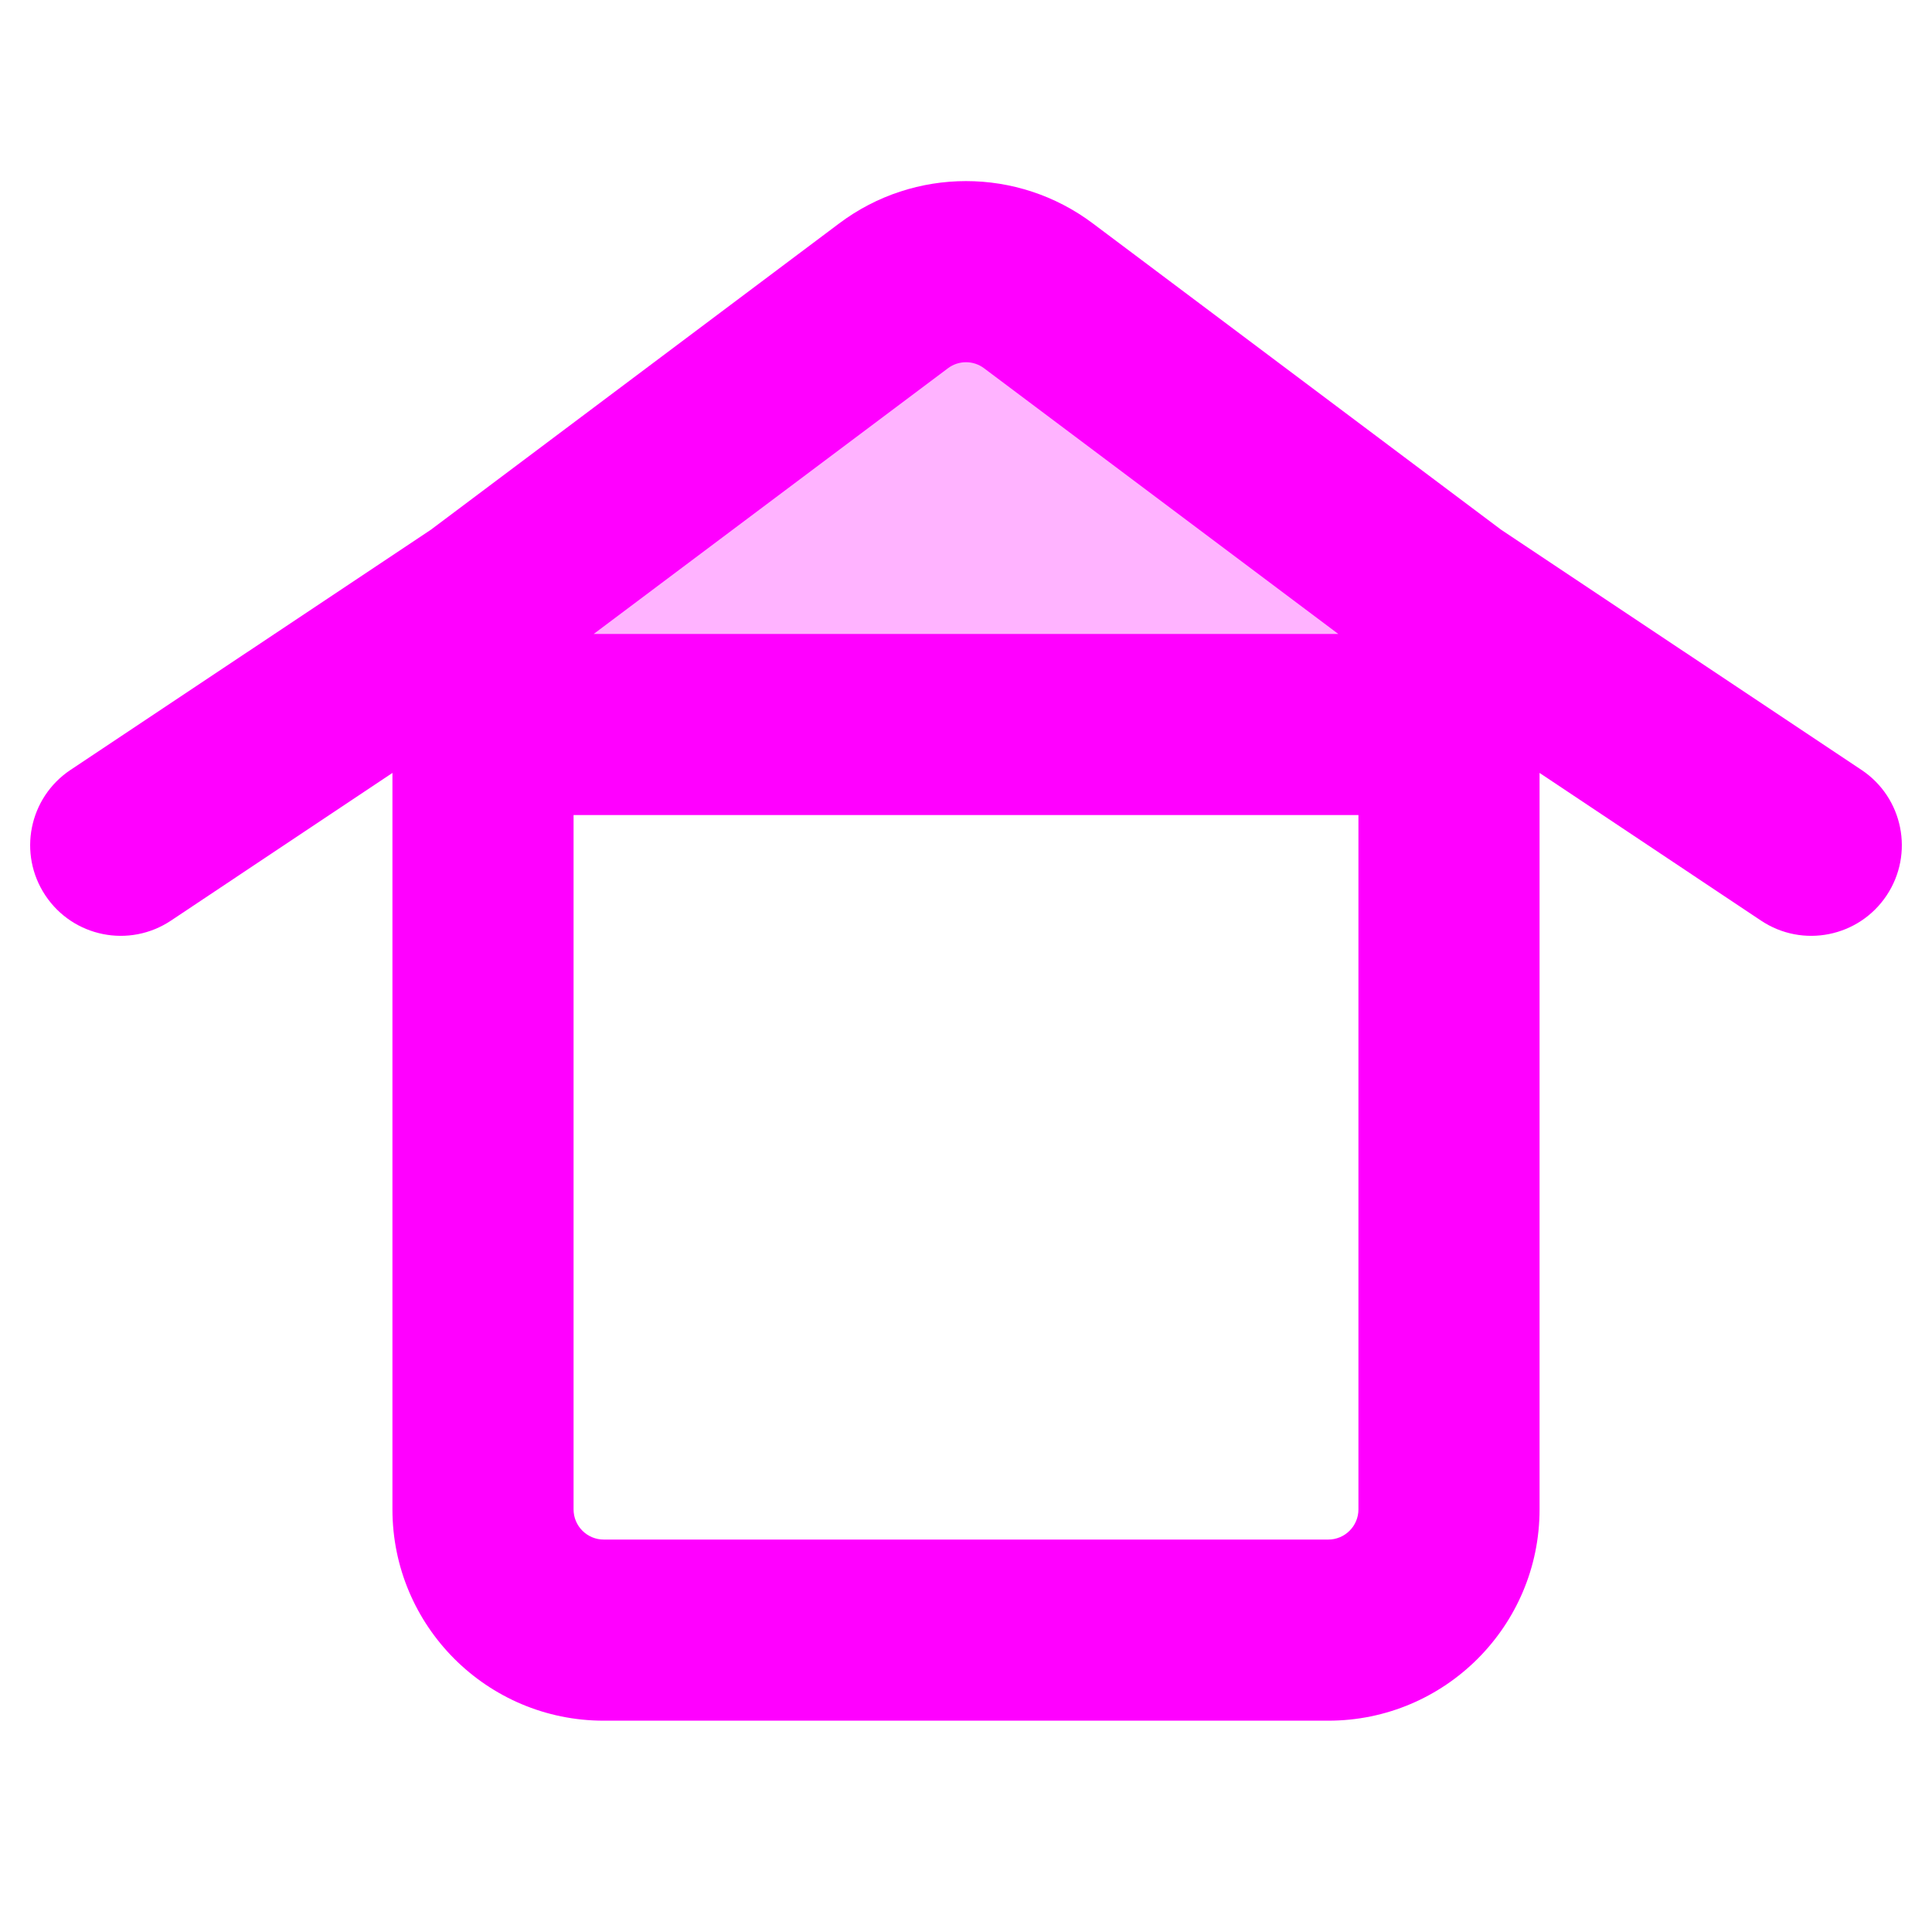
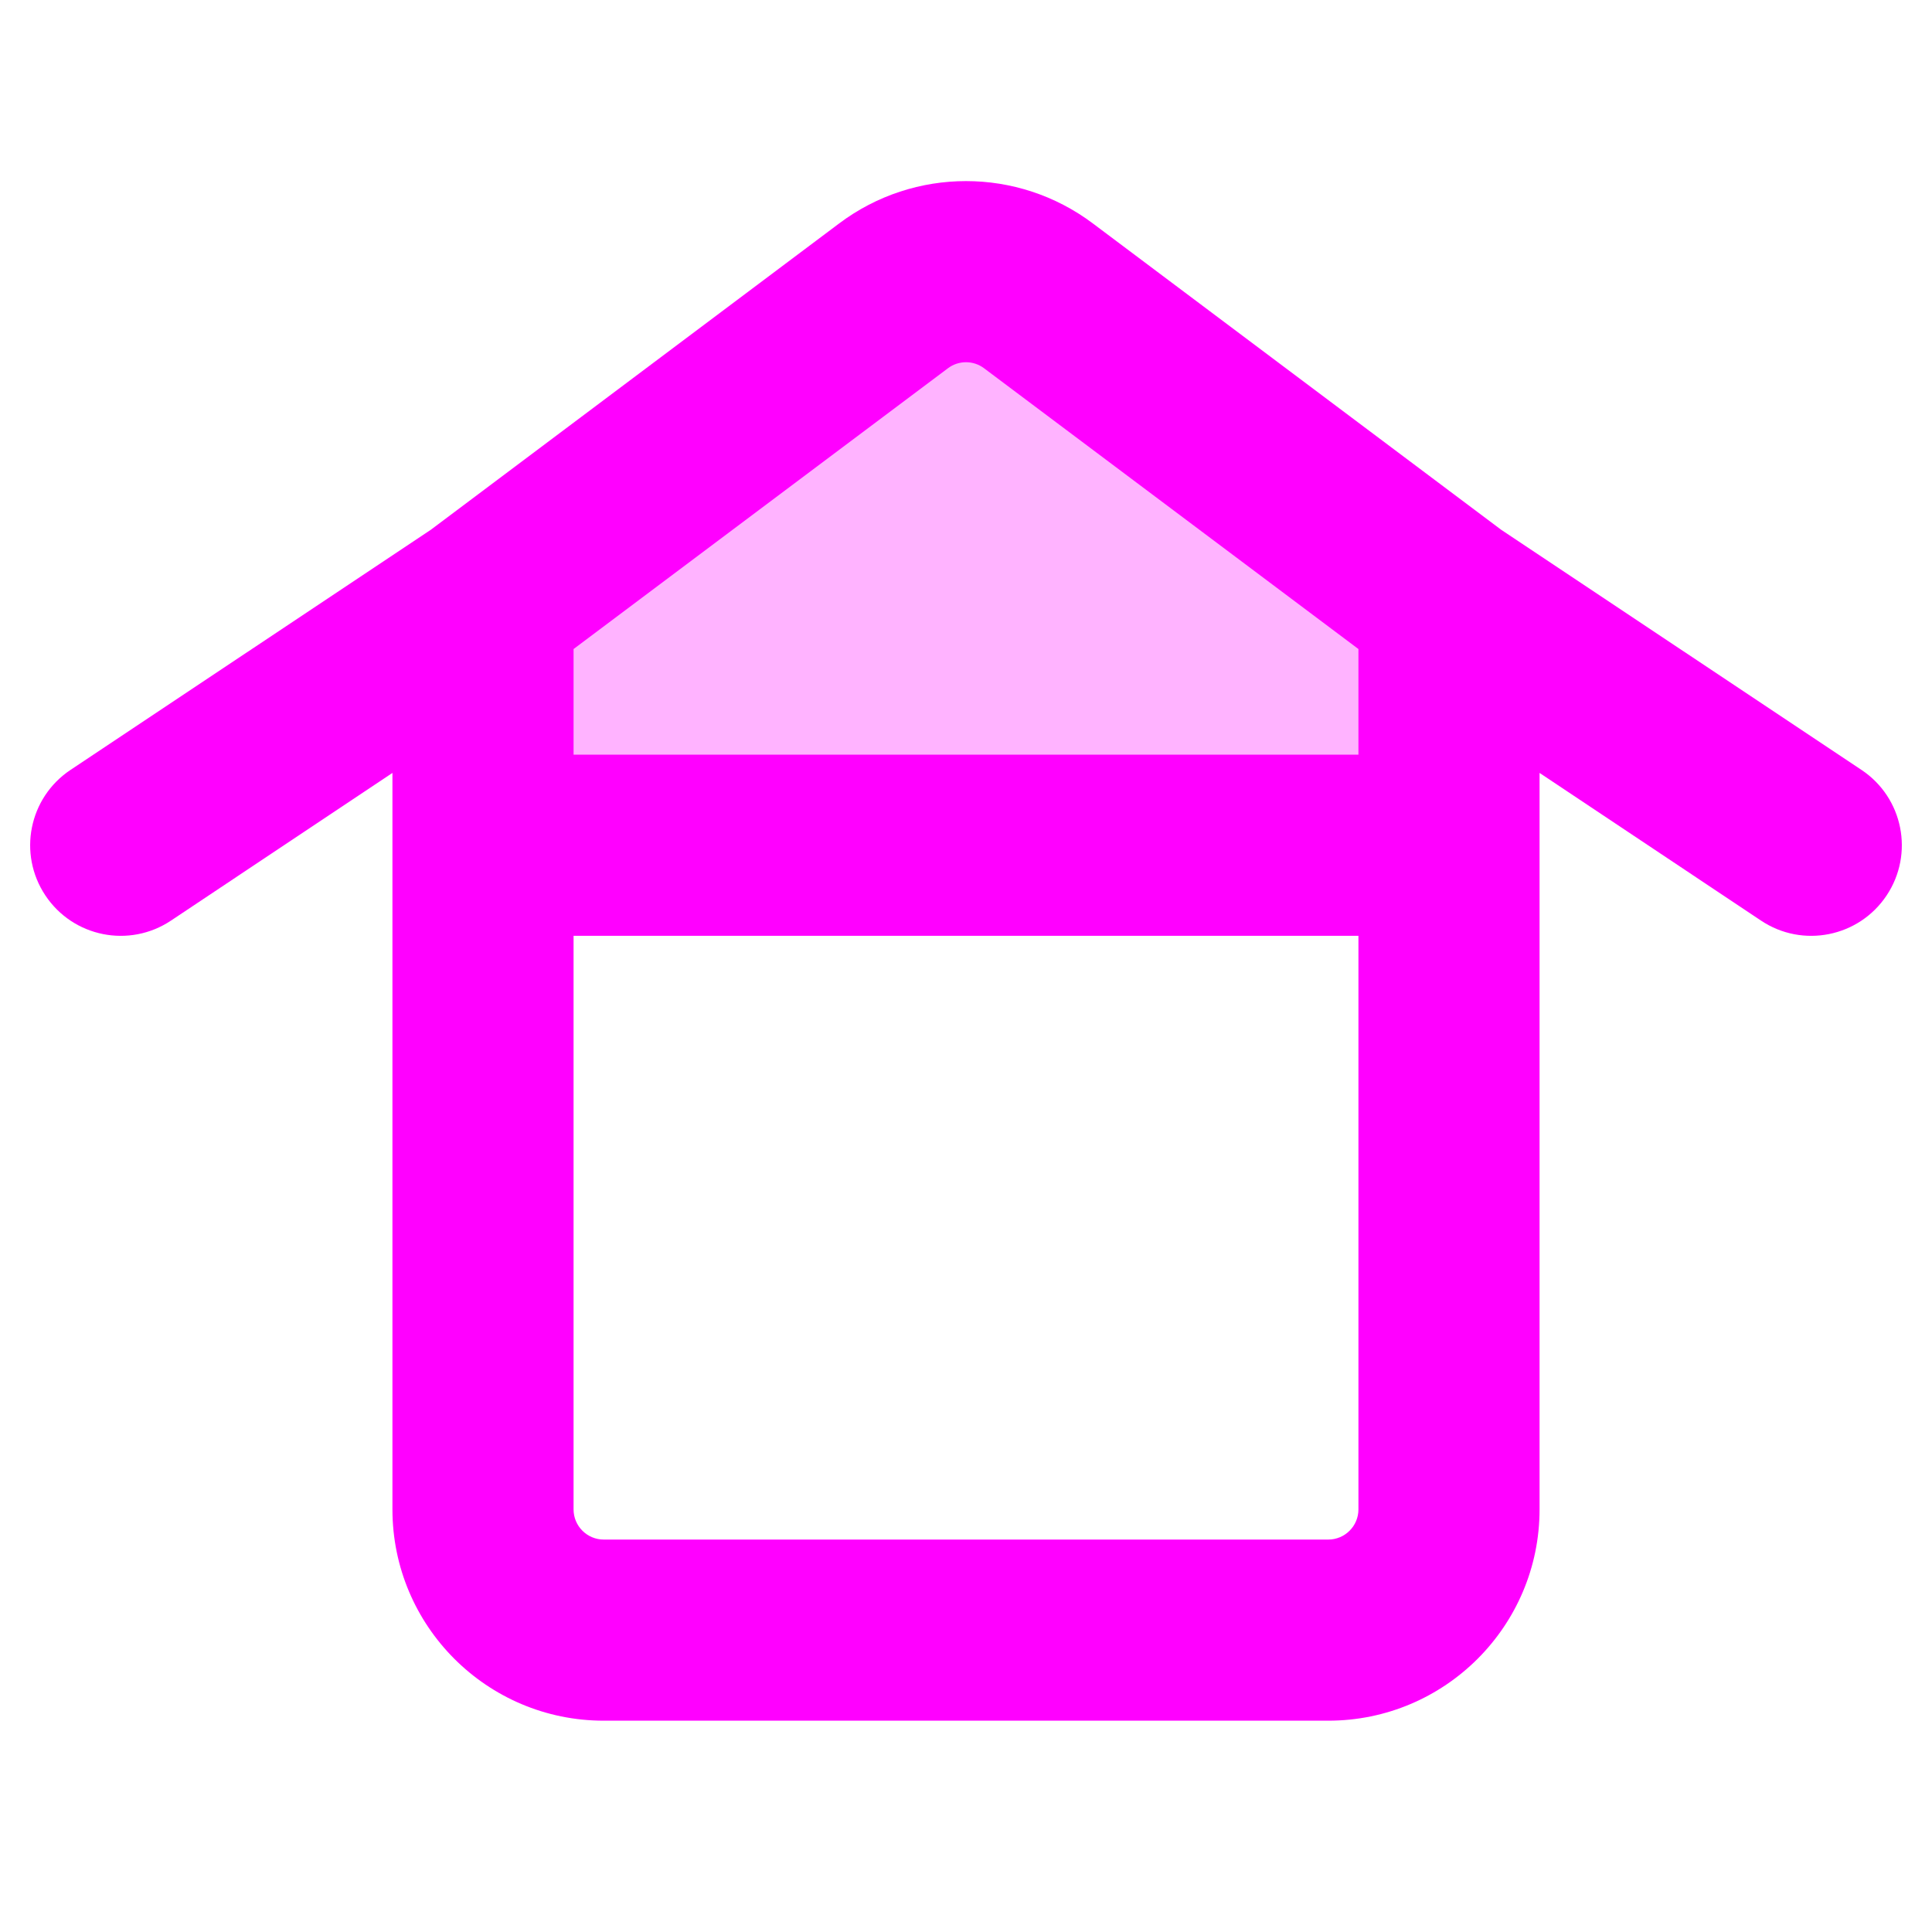
<svg xmlns="http://www.w3.org/2000/svg" width="16" height="16" viewBox="0 0 16 16" fill="none">
  <path opacity="0.3" d="M8 2.5L4.5 5V6.5H11.5V5L8 2.5Z" fill="#FF00FF" />
-   <path fill-rule="evenodd" clip-rule="evenodd" d="M6.95 1.85C7.572 1.383 8.428 1.383 9.05 1.85L12.433 4.388L15.416 6.376C15.761 6.606 15.854 7.071 15.624 7.416C15.394 7.761 14.928 7.854 14.584 7.624L12.75 6.401V12.5C12.75 13.466 11.966 14.25 11 14.25H5C4.033 14.25 3.25 13.466 3.25 12.5V6.401L1.416 7.624C1.071 7.854 0.606 7.761 0.376 7.416C0.146 7.071 0.239 6.606 0.584 6.376L3.567 4.388L6.95 1.85ZM4.75 6.75V12.5C4.75 12.638 4.862 12.75 5 12.75H11C11.138 12.75 11.25 12.638 11.25 12.5V6.75H4.75ZM11.083 5.25L8.15 3.05C8.061 2.983 7.939 2.983 7.85 3.05L4.917 5.25H11.083Z" fill="#FF00FF" />
+   <path fill-rule="evenodd" clip-rule="evenodd" d="M6.95 1.85C7.572 1.383 8.428 1.383 9.05 1.85L12.433 4.388L15.416 6.376C15.761 6.606 15.854 7.071 15.624 7.416C15.394 7.761 14.928 7.854 14.584 7.624L12.75 6.401V7V12.5C12.75 13.466 11.966 14.25 11 14.25H5C4.033 14.25 3.25 13.466 3.25 12.5V7V6.401L1.416 7.624C1.071 7.854 0.606 7.761 0.376 7.416C0.146 7.071 0.239 6.606 0.584 6.376L3.567 4.388L6.95 1.85ZM4.75 5.375V6.25H11.25V5.375L8.15 3.05C8.061 2.983 7.939 2.983 7.85 3.05L4.75 5.375ZM11.25 7.75H4.75V12.5C4.75 12.638 4.862 12.75 5 12.75H11C11.138 12.75 11.25 12.638 11.25 12.5V7.75Z" fill="#FF00FF" />
</svg>
